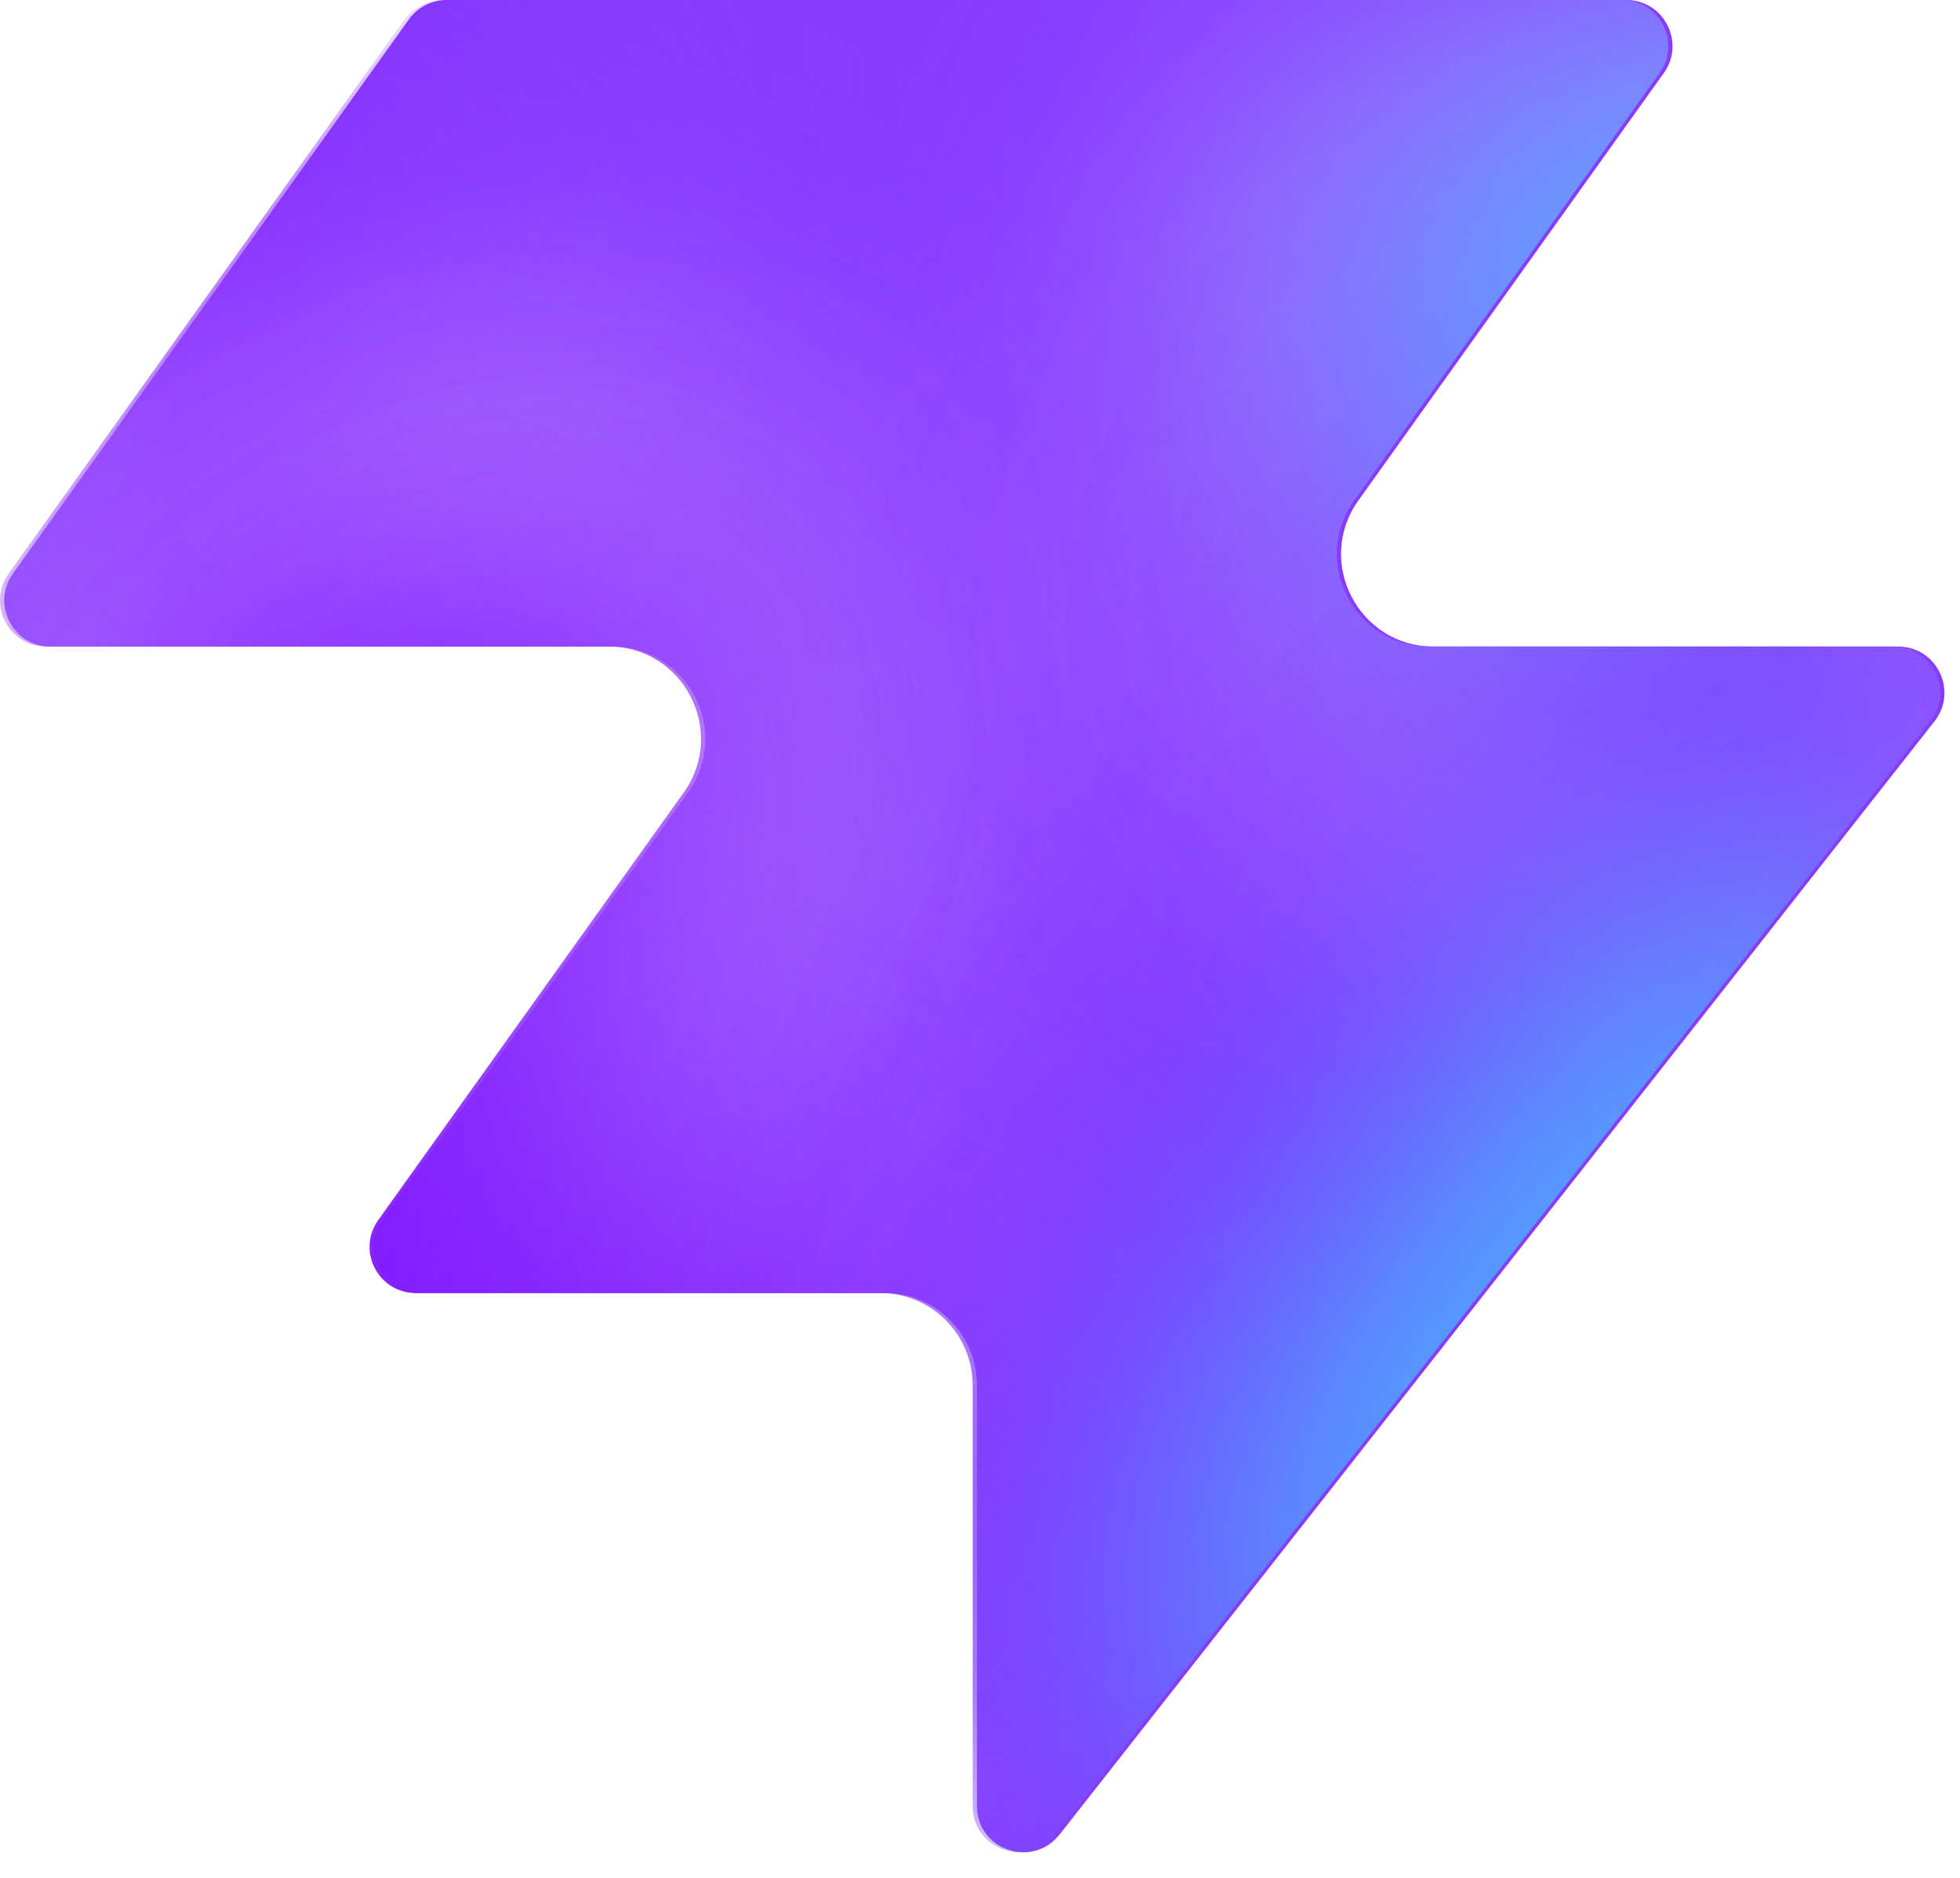
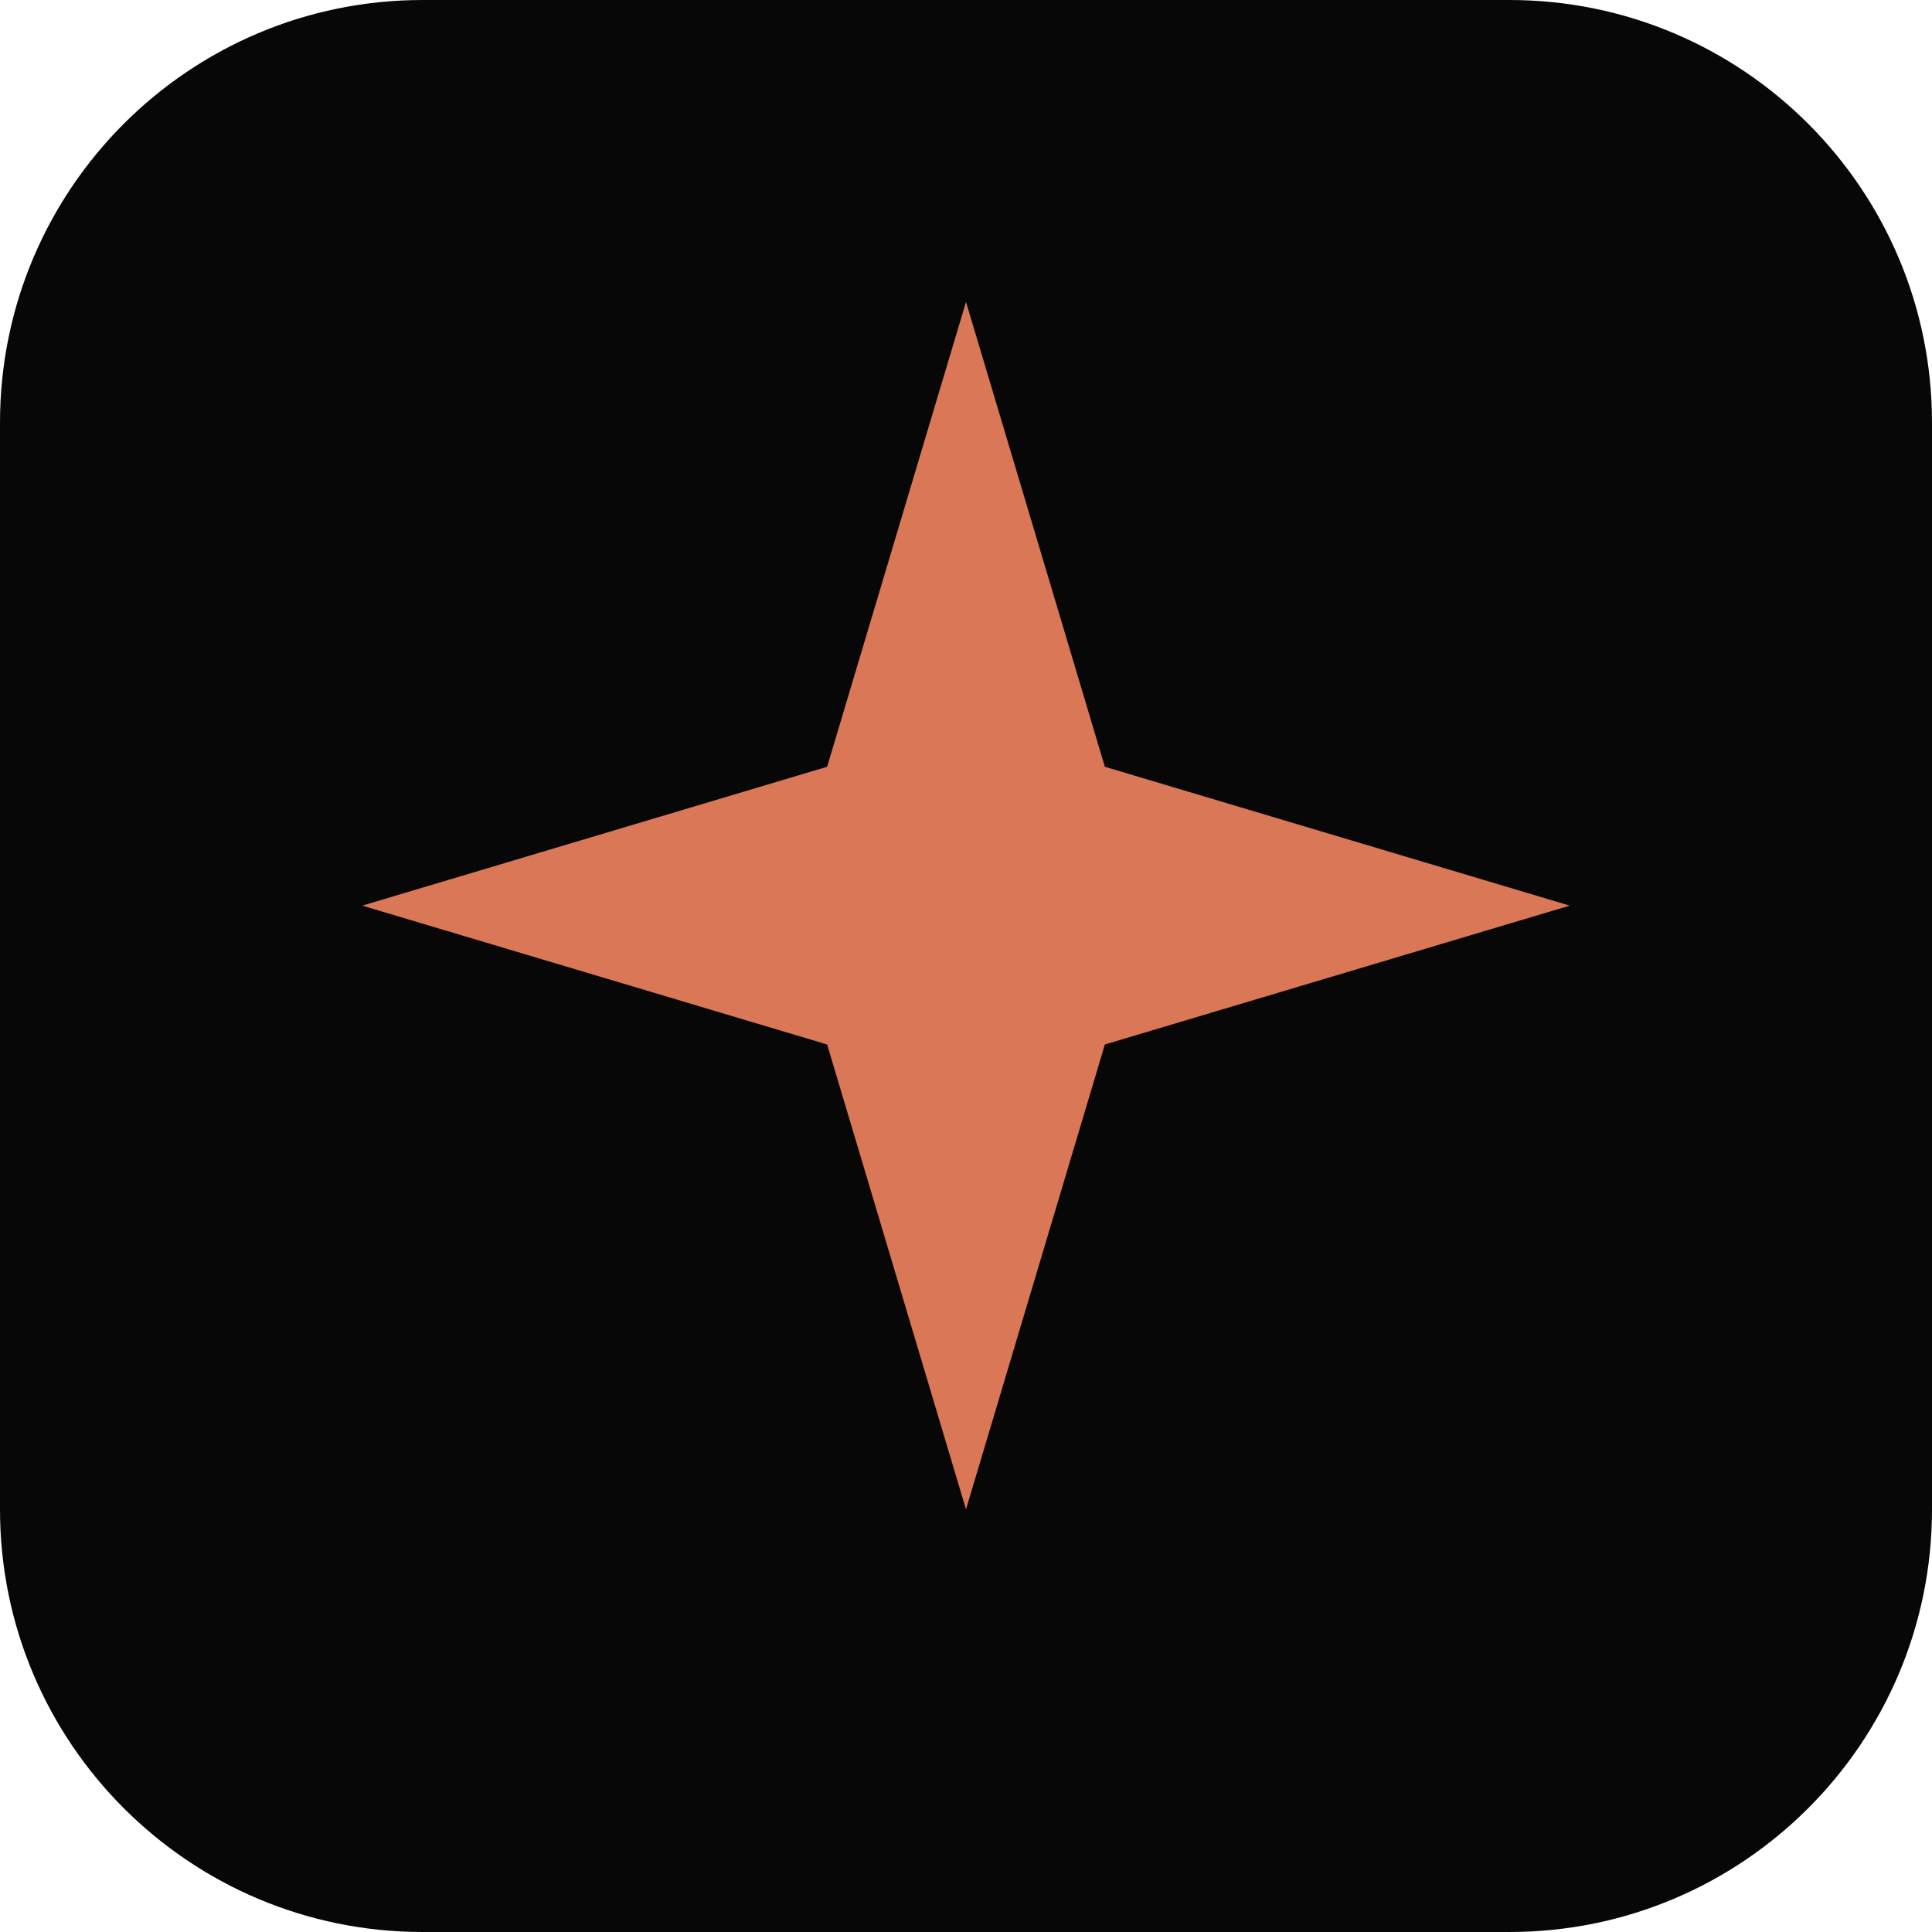
- <svg xmlns="http://www.w3.org/2000/svg" width="48" height="46" fill="none" viewBox="0 0 48 46">
-   <path fill="#863bff" d="M25.946 44.938c-.664.845-2.021.375-2.021-.698V33.937a2.26 2.26 0 0 0-2.262-2.262H10.287c-.92 0-1.456-1.04-.92-1.788l7.48-10.471c1.07-1.497 0-3.578-1.842-3.578H1.237c-.92 0-1.456-1.04-.92-1.788L10.013.474c.214-.297.556-.474.92-.474h28.894c.92 0 1.456 1.04.92 1.788l-7.48 10.471c-1.07 1.498 0 3.579 1.842 3.579h11.377c.943 0 1.473 1.088.89 1.83L25.947 44.94z" style="fill:#863bff;fill:color(display-p3 .525 .23 1);fill-opacity:1" />
-   <mask id="a" width="48" height="46" x="0" y="0" maskUnits="userSpaceOnUse" style="mask-type:alpha">
-     <path fill="#000" d="M25.842 44.938c-.664.844-2.021.375-2.021-.698V33.937a2.26 2.26 0 0 0-2.262-2.262H10.183c-.92 0-1.456-1.04-.92-1.788l7.48-10.471c1.07-1.498 0-3.579-1.842-3.579H1.133c-.92 0-1.456-1.04-.92-1.787L9.91.473c.214-.297.556-.474.92-.474h28.894c.92 0 1.456 1.04.92 1.788l-7.48 10.471c-1.07 1.498 0 3.578 1.842 3.578h11.377c.943 0 1.473 1.088.89 1.832L25.843 44.94z" style="fill:#000;fill-opacity:1" />
-   </mask>
-   <g mask="url(#a)">
-     <g filter="url(#b)">
-       <ellipse cx="5.508" cy="14.704" fill="#ede6ff" rx="5.508" ry="14.704" style="fill:#ede6ff;fill:color(display-p3 .927 .903 1);fill-opacity:1" transform="matrix(.00324 1 1 -.00324 -4.47 31.516)" />
-     </g>
-     <g filter="url(#c)">
-       <ellipse cx="10.399" cy="29.851" fill="#ede6ff" rx="10.399" ry="29.851" style="fill:#ede6ff;fill:color(display-p3 .927 .903 1);fill-opacity:1" transform="matrix(.00324 1 1 -.00324 -39.328 7.883)" />
-     </g>
-     <g filter="url(#d)">
-       <ellipse cx="5.508" cy="30.487" fill="#7e14ff" rx="5.508" ry="30.487" style="fill:#7e14ff;fill:color(display-p3 .492 .077 1);fill-opacity:1" transform="rotate(89.814 -25.913 -14.639)scale(1 -1)" />
-     </g>
-     <g filter="url(#e)">
-       <ellipse cx="5.508" cy="30.599" fill="#7e14ff" rx="5.508" ry="30.599" style="fill:#7e14ff;fill:color(display-p3 .492 .077 1);fill-opacity:1" transform="rotate(89.814 -32.644 -3.334)scale(1 -1)" />
-     </g>
-     <g filter="url(#f)">
-       <ellipse cx="5.508" cy="30.599" fill="#7e14ff" rx="5.508" ry="30.599" style="fill:#7e14ff;fill:color(display-p3 .492 .077 1);fill-opacity:1" transform="matrix(.00324 1 1 -.00324 -34.34 30.47)" />
-     </g>
-     <g filter="url(#g)">
-       <ellipse cx="14.072" cy="22.078" fill="#ede6ff" rx="14.072" ry="22.078" style="fill:#ede6ff;fill:color(display-p3 .927 .903 1);fill-opacity:1" transform="rotate(93.35 24.506 48.493)scale(-1 1)" />
-     </g>
-     <g filter="url(#h)">
-       <ellipse cx="3.47" cy="21.501" fill="#7e14ff" rx="3.47" ry="21.501" style="fill:#7e14ff;fill:color(display-p3 .492 .077 1);fill-opacity:1" transform="rotate(89.009 28.708 47.59)scale(-1 1)" />
-     </g>
-     <g filter="url(#i)">
-       <ellipse cx="3.47" cy="21.501" fill="#7e14ff" rx="3.47" ry="21.501" style="fill:#7e14ff;fill:color(display-p3 .492 .077 1);fill-opacity:1" transform="rotate(89.009 28.708 47.59)scale(-1 1)" />
-     </g>
-     <g filter="url(#j)">
-       <ellipse cx=".387" cy="8.972" fill="#7e14ff" rx="4.407" ry="29.108" style="fill:#7e14ff;fill:color(display-p3 .492 .077 1);fill-opacity:1" transform="rotate(39.51 .387 8.972)" />
-     </g>
-     <g filter="url(#k)">
-       <ellipse cx="47.523" cy="-6.092" fill="#7e14ff" rx="4.407" ry="29.108" style="fill:#7e14ff;fill:color(display-p3 .492 .077 1);fill-opacity:1" transform="rotate(37.892 47.523 -6.092)" />
-     </g>
-     <g filter="url(#l)">
-       <ellipse cx="41.412" cy="6.333" fill="#47bfff" rx="5.971" ry="9.665" style="fill:#47bfff;fill:color(display-p3 .28 .748 1);fill-opacity:1" transform="rotate(37.892 41.412 6.333)" />
-     </g>
-     <g filter="url(#m)">
-       <ellipse cx="-1.879" cy="38.332" fill="#7e14ff" rx="4.407" ry="29.108" style="fill:#7e14ff;fill:color(display-p3 .492 .077 1);fill-opacity:1" transform="rotate(37.892 -1.88 38.332)" />
-     </g>
-     <g filter="url(#n)">
-       <ellipse cx="-1.879" cy="38.332" fill="#7e14ff" rx="4.407" ry="29.108" style="fill:#7e14ff;fill:color(display-p3 .492 .077 1);fill-opacity:1" transform="rotate(37.892 -1.88 38.332)" />
-     </g>
-     <g filter="url(#o)">
-       <ellipse cx="35.651" cy="29.907" fill="#7e14ff" rx="4.407" ry="29.108" style="fill:#7e14ff;fill:color(display-p3 .492 .077 1);fill-opacity:1" transform="rotate(37.892 35.651 29.907)" />
-     </g>
-     <g filter="url(#p)">
-       <ellipse cx="38.418" cy="32.4" fill="#47bfff" rx="5.971" ry="15.297" style="fill:#47bfff;fill:color(display-p3 .28 .748 1);fill-opacity:1" transform="rotate(37.892 38.418 32.4)" />
-     </g>
-   </g>
-   <defs>
-     <filter id="b" width="60.045" height="41.654" x="-19.77" y="16.149" color-interpolation-filters="sRGB" filterUnits="userSpaceOnUse">
-       <feFlood flood-opacity="0" result="BackgroundImageFix" />
-       <feBlend in="SourceGraphic" in2="BackgroundImageFix" result="shape" />
-       <feGaussianBlur result="effect1_foregroundBlur_2002_17158" stdDeviation="7.659" />
-     </filter>
-     <filter id="c" width="90.34" height="51.437" x="-54.613" y="-7.533" color-interpolation-filters="sRGB" filterUnits="userSpaceOnUse">
-       <feFlood flood-opacity="0" result="BackgroundImageFix" />
-       <feBlend in="SourceGraphic" in2="BackgroundImageFix" result="shape" />
-       <feGaussianBlur result="effect1_foregroundBlur_2002_17158" stdDeviation="7.659" />
-     </filter>
-     <filter id="d" width="79.355" height="29.4" x="-49.64" y="2.03" color-interpolation-filters="sRGB" filterUnits="userSpaceOnUse">
-       <feFlood flood-opacity="0" result="BackgroundImageFix" />
-       <feBlend in="SourceGraphic" in2="BackgroundImageFix" result="shape" />
-       <feGaussianBlur result="effect1_foregroundBlur_2002_17158" stdDeviation="4.596" />
-     </filter>
-     <filter id="e" width="79.579" height="29.4" x="-45.045" y="20.029" color-interpolation-filters="sRGB" filterUnits="userSpaceOnUse">
-       <feFlood flood-opacity="0" result="BackgroundImageFix" />
-       <feBlend in="SourceGraphic" in2="BackgroundImageFix" result="shape" />
-       <feGaussianBlur result="effect1_foregroundBlur_2002_17158" stdDeviation="4.596" />
-     </filter>
-     <filter id="f" width="79.579" height="29.4" x="-43.513" y="21.178" color-interpolation-filters="sRGB" filterUnits="userSpaceOnUse">
-       <feFlood flood-opacity="0" result="BackgroundImageFix" />
-       <feBlend in="SourceGraphic" in2="BackgroundImageFix" result="shape" />
-       <feGaussianBlur result="effect1_foregroundBlur_2002_17158" stdDeviation="4.596" />
-     </filter>
-     <filter id="g" width="74.749" height="58.852" x="15.756" y="-17.901" color-interpolation-filters="sRGB" filterUnits="userSpaceOnUse">
-       <feFlood flood-opacity="0" result="BackgroundImageFix" />
-       <feBlend in="SourceGraphic" in2="BackgroundImageFix" result="shape" />
-       <feGaussianBlur result="effect1_foregroundBlur_2002_17158" stdDeviation="7.659" />
-     </filter>
-     <filter id="h" width="61.377" height="25.362" x="23.548" y="2.284" color-interpolation-filters="sRGB" filterUnits="userSpaceOnUse">
-       <feFlood flood-opacity="0" result="BackgroundImageFix" />
-       <feBlend in="SourceGraphic" in2="BackgroundImageFix" result="shape" />
-       <feGaussianBlur result="effect1_foregroundBlur_2002_17158" stdDeviation="4.596" />
-     </filter>
-     <filter id="i" width="61.377" height="25.362" x="23.548" y="2.284" color-interpolation-filters="sRGB" filterUnits="userSpaceOnUse">
-       <feFlood flood-opacity="0" result="BackgroundImageFix" />
-       <feBlend in="SourceGraphic" in2="BackgroundImageFix" result="shape" />
-       <feGaussianBlur result="effect1_foregroundBlur_2002_17158" stdDeviation="4.596" />
-     </filter>
-     <filter id="j" width="56.045" height="63.649" x="-27.636" y="-22.853" color-interpolation-filters="sRGB" filterUnits="userSpaceOnUse">
-       <feFlood flood-opacity="0" result="BackgroundImageFix" />
-       <feBlend in="SourceGraphic" in2="BackgroundImageFix" result="shape" />
-       <feGaussianBlur result="effect1_foregroundBlur_2002_17158" stdDeviation="4.596" />
-     </filter>
-     <filter id="k" width="54.814" height="64.646" x="20.116" y="-38.415" color-interpolation-filters="sRGB" filterUnits="userSpaceOnUse">
-       <feFlood flood-opacity="0" result="BackgroundImageFix" />
-       <feBlend in="SourceGraphic" in2="BackgroundImageFix" result="shape" />
-       <feGaussianBlur result="effect1_foregroundBlur_2002_17158" stdDeviation="4.596" />
-     </filter>
-     <filter id="l" width="33.541" height="35.313" x="24.641" y="-11.323" color-interpolation-filters="sRGB" filterUnits="userSpaceOnUse">
-       <feFlood flood-opacity="0" result="BackgroundImageFix" />
-       <feBlend in="SourceGraphic" in2="BackgroundImageFix" result="shape" />
-       <feGaussianBlur result="effect1_foregroundBlur_2002_17158" stdDeviation="4.596" />
-     </filter>
-     <filter id="m" width="54.814" height="64.646" x="-29.286" y="6.009" color-interpolation-filters="sRGB" filterUnits="userSpaceOnUse">
-       <feFlood flood-opacity="0" result="BackgroundImageFix" />
-       <feBlend in="SourceGraphic" in2="BackgroundImageFix" result="shape" />
-       <feGaussianBlur result="effect1_foregroundBlur_2002_17158" stdDeviation="4.596" />
-     </filter>
-     <filter id="n" width="54.814" height="64.646" x="-29.286" y="6.009" color-interpolation-filters="sRGB" filterUnits="userSpaceOnUse">
-       <feFlood flood-opacity="0" result="BackgroundImageFix" />
-       <feBlend in="SourceGraphic" in2="BackgroundImageFix" result="shape" />
-       <feGaussianBlur result="effect1_foregroundBlur_2002_17158" stdDeviation="4.596" />
-     </filter>
-     <filter id="o" width="54.814" height="64.646" x="8.244" y="-2.416" color-interpolation-filters="sRGB" filterUnits="userSpaceOnUse">
-       <feFlood flood-opacity="0" result="BackgroundImageFix" />
-       <feBlend in="SourceGraphic" in2="BackgroundImageFix" result="shape" />
-       <feGaussianBlur result="effect1_foregroundBlur_2002_17158" stdDeviation="4.596" />
-     </filter>
-     <filter id="p" width="39.409" height="43.623" x="18.713" y="10.588" color-interpolation-filters="sRGB" filterUnits="userSpaceOnUse">
-       <feFlood flood-opacity="0" result="BackgroundImageFix" />
-       <feBlend in="SourceGraphic" in2="BackgroundImageFix" result="shape" />
-       <feGaussianBlur result="effect1_foregroundBlur_2002_17158" stdDeviation="4.596" />
-     </filter>
-   </defs>
+ <svg xmlns="http://www.w3.org/2000/svg" viewBox="0 0 64 64">
+   <rect width="64" height="64" rx="14" fill="#070707" />
+   <path fill="#D97757" d="M32 10l4.6 15.4L52 30l-15.4 4.6L32 50l-4.6-15.4L12 30l15.4-4.6z" />
</svg>
